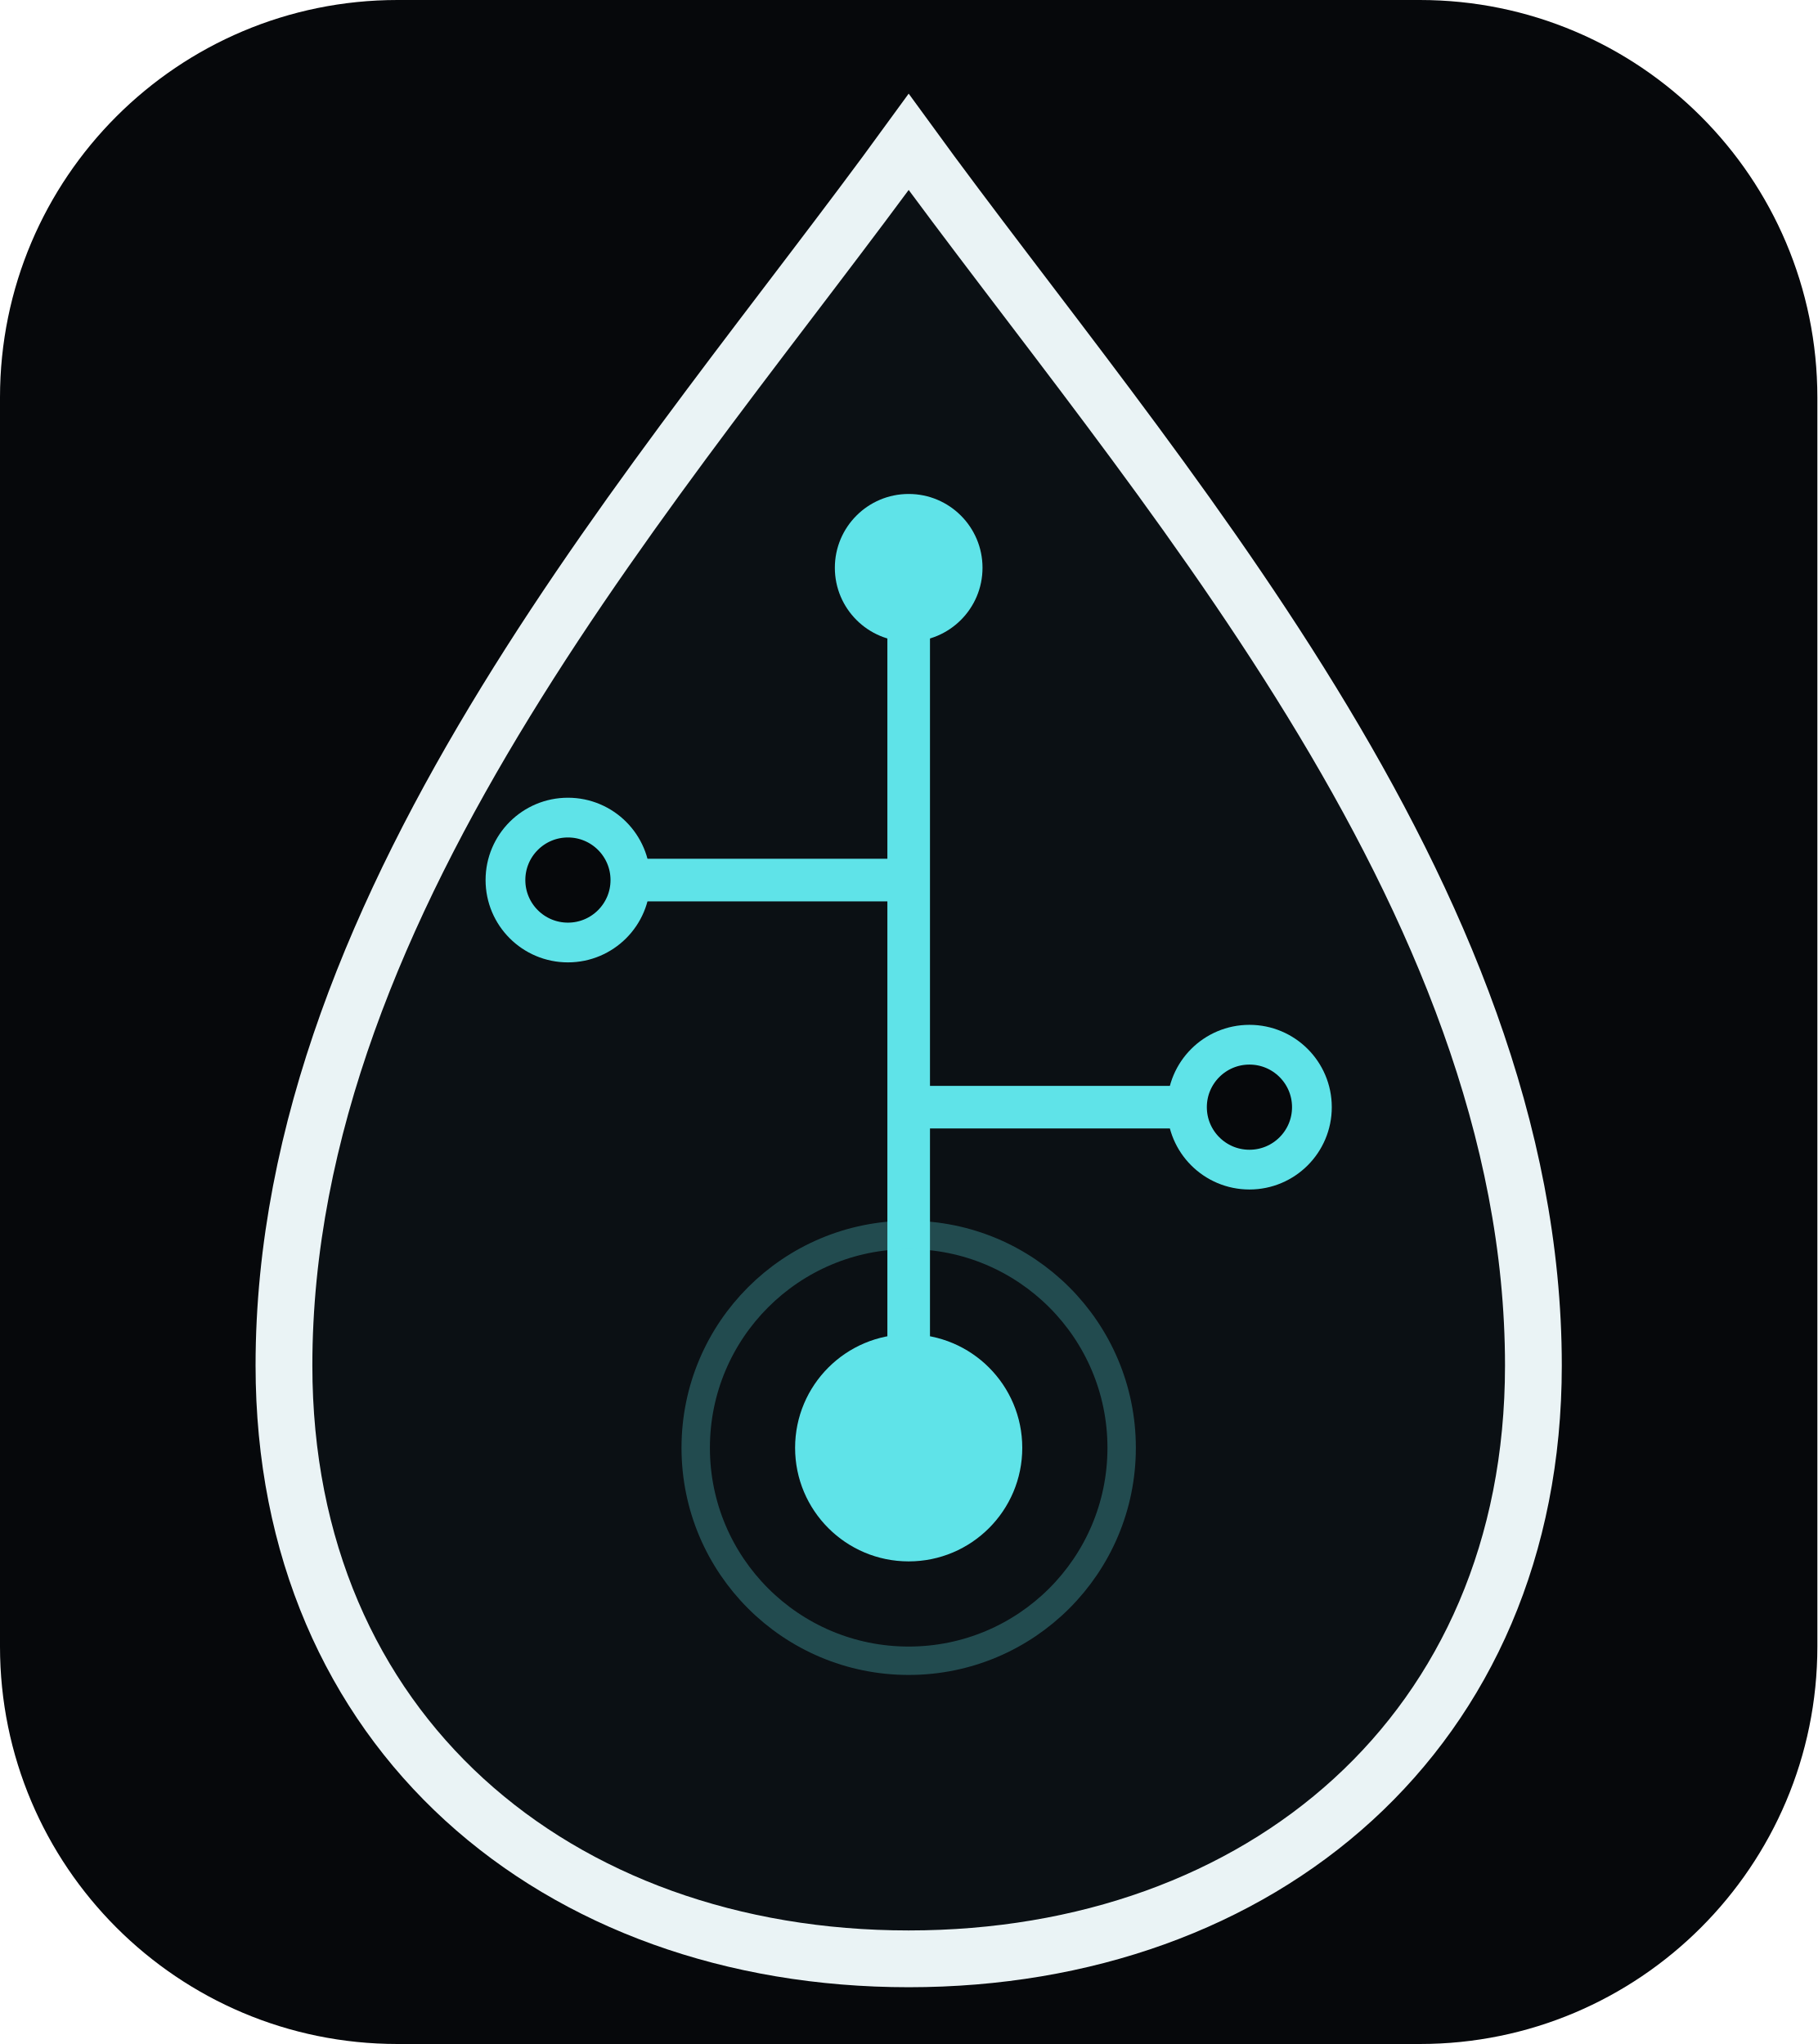
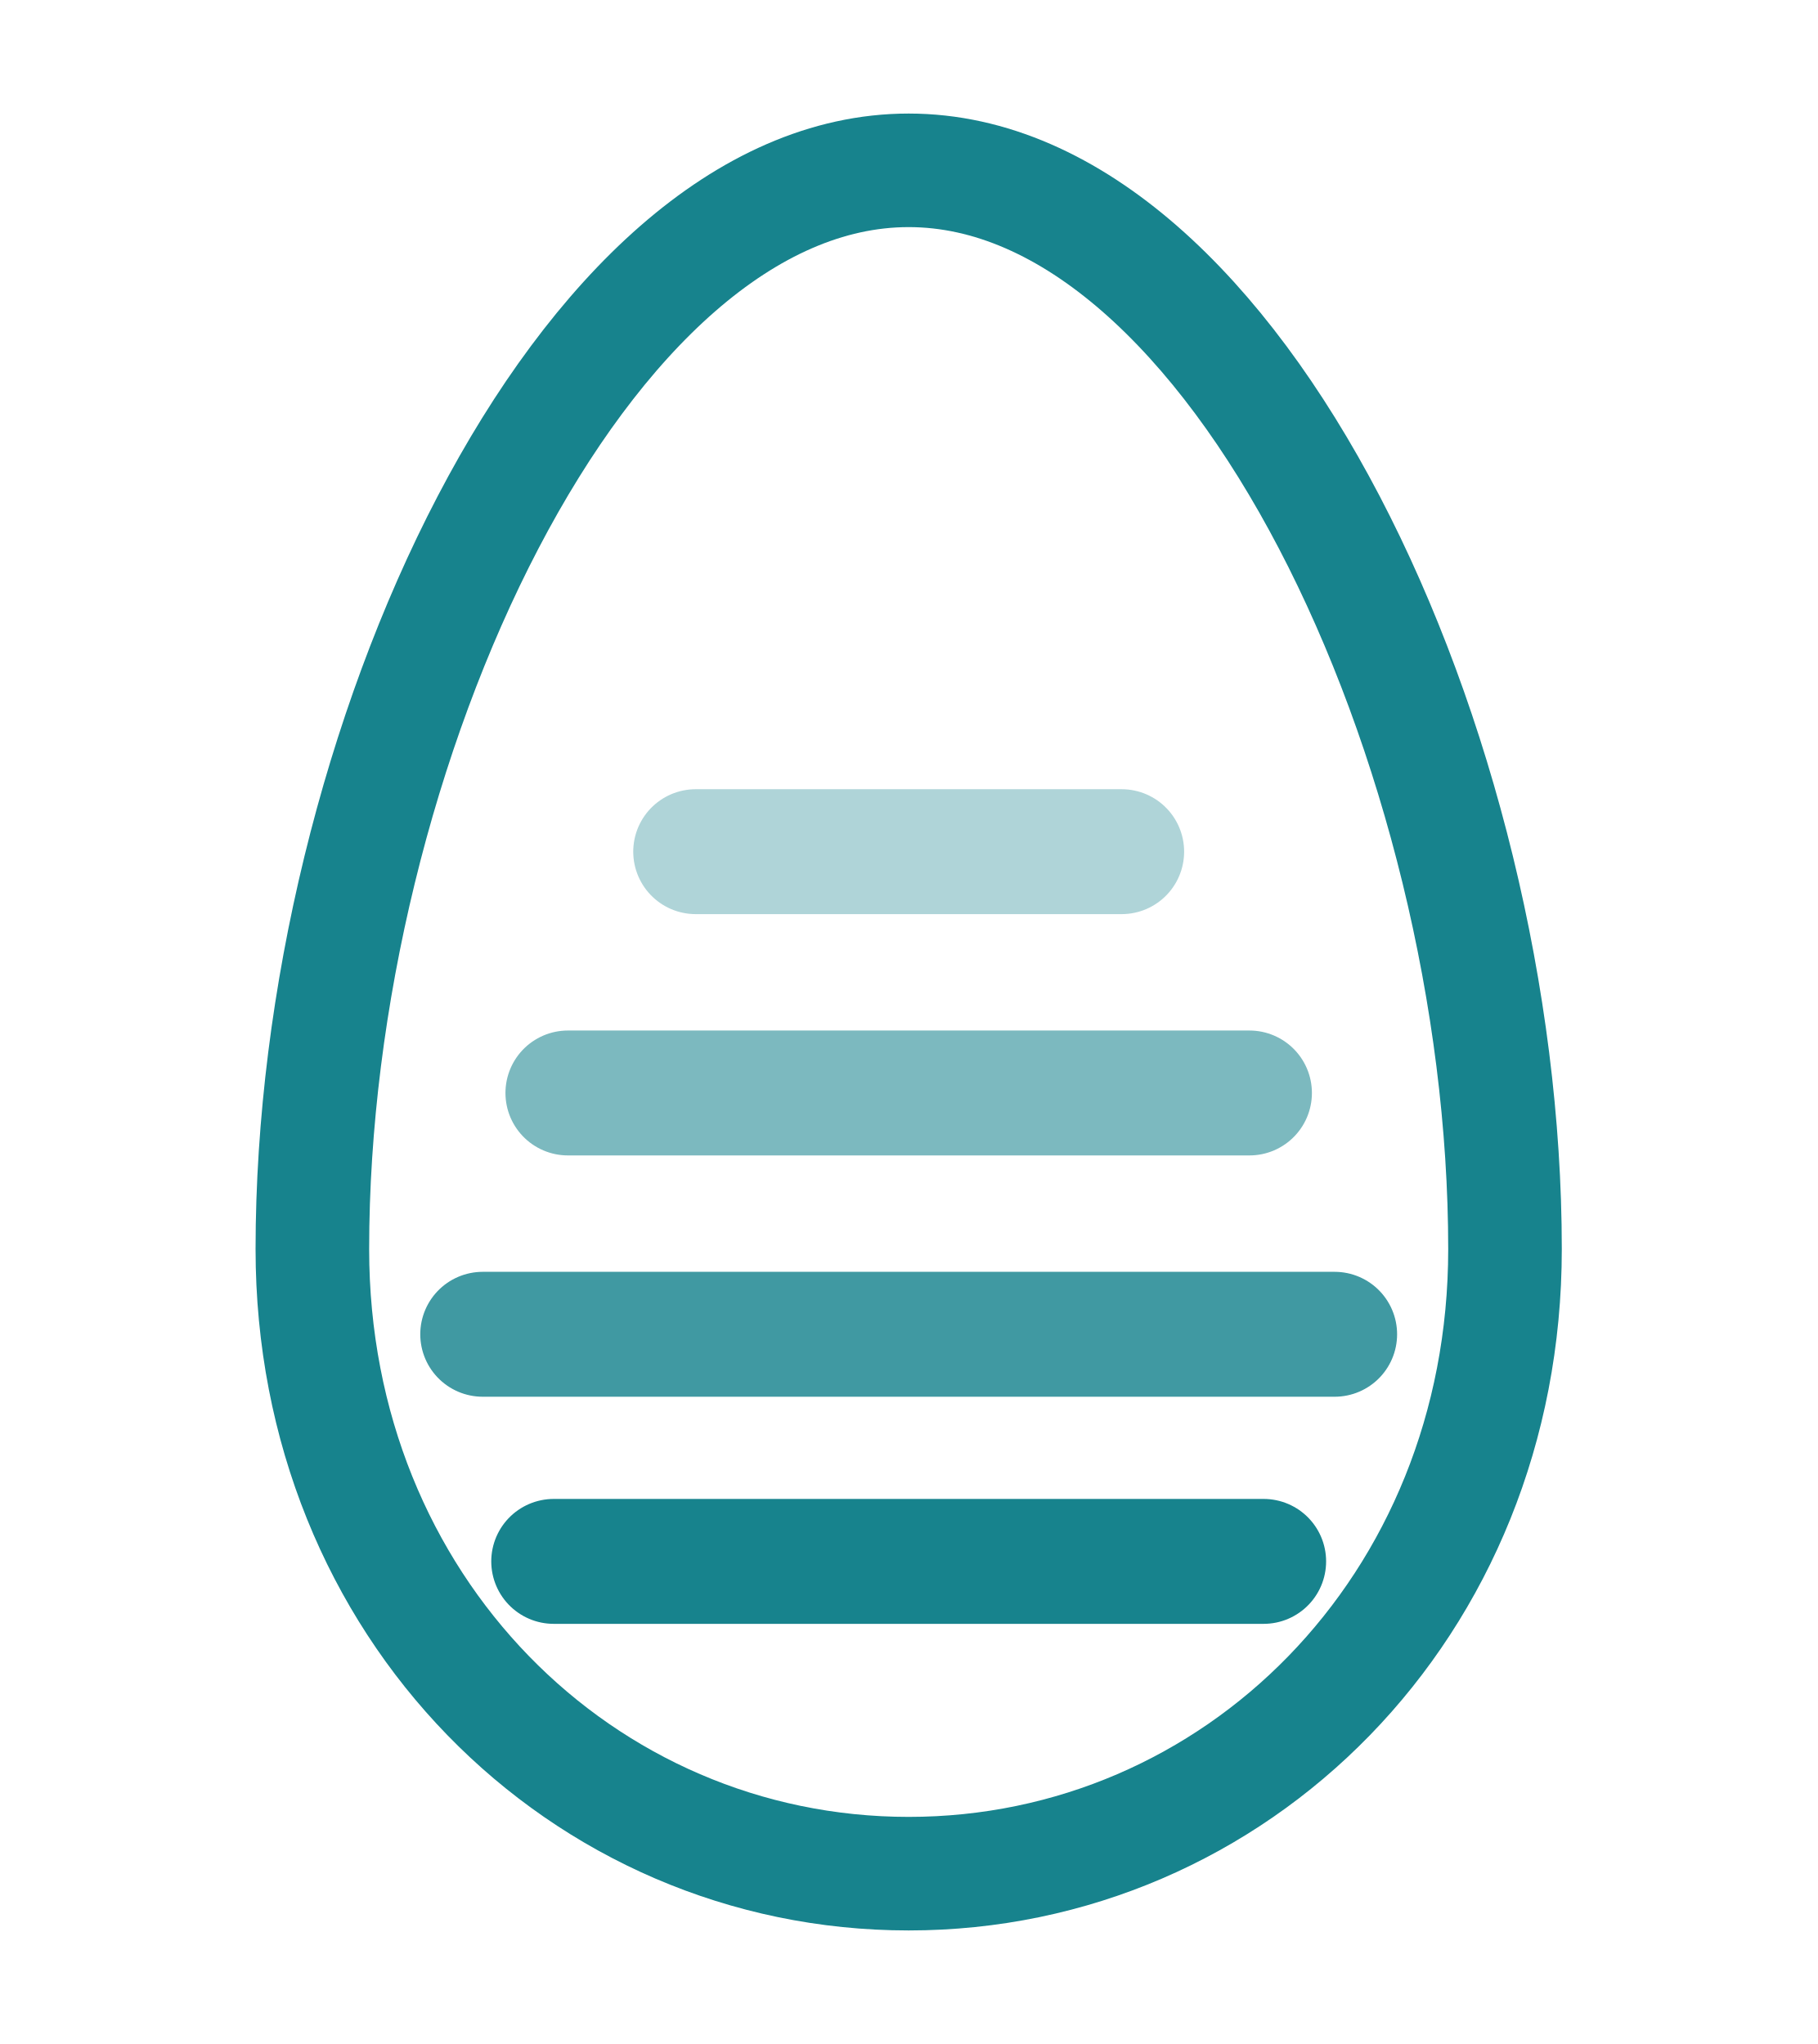
<svg xmlns="http://www.w3.org/2000/svg" viewBox="0 0 64 72" fill="none">
-   <rect width="64" height="72" rx="14" fill="#06080b" />
-   <path d="M32 5C23.5 16.7 10 31.5 10 48.1C10 61 19.6 69 32 69s22-8 22-20.9C54 31.5 40.5 16.7 32 5Z" fill="#0b1014" stroke="#eaf3f5" stroke-width="2" />
-   <path d="M32 21v28m0-18H21m11 8h11" stroke="#5fe3e8" stroke-width="1.5" stroke-linecap="round" />
-   <circle cx="32" cy="20" r="2.6" fill="#5fe3e8" />
-   <circle cx="20" cy="31" r="2.2" fill="#06080b" stroke="#5fe3e8" stroke-width="1.4" />
-   <circle cx="44" cy="39" r="2.2" fill="#06080b" stroke="#5fe3e8" stroke-width="1.4" />
-   <circle cx="32" cy="51" r="4" fill="#5fe3e8" />
-   <circle cx="32" cy="51" r="7.5" stroke="#5fe3e8" stroke-opacity=".28" />
+   <style>
+     .shell { stroke: #17838d; }
+     .strata { stroke: #17838d; }
+     @media (prefers-color-scheme: dark) {
+       .shell { stroke: #d7eef0; }
+       .strata { stroke: #5fe3e8; }
+     }
+   </style>
+   <path class="shell" d="M32 6C43.5 6 53 26.4 53 44C53 56.6 43.5 66 32 66C20.5 66 11 56.6 11 44C11 26.4 20.5 6 32 6Z" stroke-width="4" />
+   <g class="strata" stroke-width="4.4" stroke-linecap="round">
+     <path d="M24.5 30h15" stroke-opacity=".34" />
+     <path d="M20 38.5h24" stroke-opacity=".56" />
+     <path d="M17 47h30" stroke-opacity=".82" />
+     <path d="M19.5 55h25" />
+   </g>
</svg>
